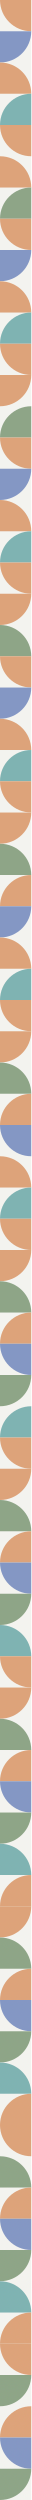
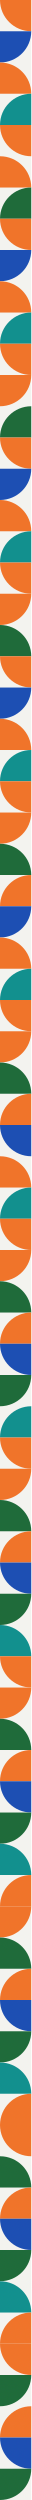
<svg xmlns="http://www.w3.org/2000/svg" viewBox="0 0 1 80" preserveAspectRatio="xMinYMin slice" aria-hidden="true">
  <rect width="1" height="80" fill="#f3f3ef" />
-   <path d="M0,0 L1,0 A1,1 0 0 1 0,1 Z" transform="translate(0.5,0.5) rotate(90) translate(-0.5,-0.5)" fill="#dda37a" />
-   <path d="M0,0 L1,0 A1,1 0 0 1 0,1 Z" transform="translate(0.5,1.5) rotate(0) translate(-0.5,-0.5)" fill="#8497c4" />
-   <path d="M0,0 L1,0 A1,1 0 0 1 0,1 Z" transform="translate(0.5,2.5) rotate(270) translate(-0.5,-0.5)" fill="#dda37a" />
-   <path d="M0,0 L1,0 A1,1 0 0 1 0,1 Z" transform="translate(0.5,3.5) rotate(180) translate(-0.5,-0.5)" fill="#7fb3b2" />
-   <path d="M0,0 L1,0 A1,1 0 0 1 0,1 Z" transform="translate(0.5,4.5) rotate(90) translate(-0.5,-0.5)" fill="#dda37a" />
-   <path d="M0,0 L1,0 A1,1 0 0 1 0,1 Z" transform="translate(0.5,5.5) rotate(270) translate(-0.5,-0.5)" fill="#dda37a" />
-   <path d="M0,0 L1,0 A1,1 0 0 1 0,1 Z" transform="translate(0.5,6.5) rotate(180) translate(-0.5,-0.5)" fill="#8ea587" />
-   <path d="M0,0 L1,0 A1,1 0 0 1 0,1 Z" transform="translate(0.5,7.5) rotate(90) translate(-0.5,-0.5)" fill="#dda37a" />
-   <path d="M0,0 L1,0 A1,1 0 0 1 0,1 Z" transform="translate(0.5,8.5) rotate(0) translate(-0.5,-0.5)" fill="#8497c4" />
-   <path d="M0,0 L1,0 A1,1 0 0 1 0,1 Z" transform="translate(0.5,9.5) rotate(270) translate(-0.5,-0.5)" fill="#dda37a" />
-   <path d="M0,0 L1,0 A1,1 0 0 1 0,1 Z" transform="translate(0.5,10.5) rotate(180) translate(-0.5,-0.5)" fill="#7fb3b2" />
-   <path d="M0,0 L1,0 A1,1 0 0 1 0,1 Z" transform="translate(0.5,11.5) rotate(90) translate(-0.5,-0.5)" fill="#dda37a" />
-   <path d="M0,0 L1,0 A1,1 0 0 1 0,1 Z" transform="translate(0.5,12.5) rotate(0) translate(-0.5,-0.5)" fill="#dda37a" />
-   <path d="M0,0 L1,0 A1,1 0 0 1 0,1 Z" transform="translate(0.5,13.5) rotate(180) translate(-0.5,-0.5)" fill="#8ea587" />
-   <path d="M0,0 L1,0 A1,1 0 0 1 0,1 Z" transform="translate(0.5,14.5) rotate(90) translate(-0.5,-0.5)" fill="#dda37a" />
-   <path d="M0,0 L1,0 A1,1 0 0 1 0,1 Z" transform="translate(0.5,15.5) rotate(0) translate(-0.5,-0.5)" fill="#8497c4" />
-   <path d="M0,0 L1,0 A1,1 0 0 1 0,1 Z" transform="translate(0.5,16.5) rotate(270) translate(-0.5,-0.5)" fill="#dda37a" />
-   <path d="M0,0 L1,0 A1,1 0 0 1 0,1 Z" transform="translate(0.5,17.5) rotate(180) translate(-0.5,-0.5)" fill="#7fb3b2" />
-   <path d="M0,0 L1,0 A1,1 0 0 1 0,1 Z" transform="translate(0.5,18.5) rotate(90) translate(-0.5,-0.5)" fill="#dda37a" />
-   <path d="M0,0 L1,0 A1,1 0 0 1 0,1 Z" transform="translate(0.5,19.5) rotate(0) translate(-0.5,-0.5)" fill="#dda37a" />
-   <path d="M0,0 L1,0 A1,1 0 0 1 0,1 Z" transform="translate(0.5,20.5) rotate(270) translate(-0.5,-0.5)" fill="#8ea587" />
-   <path d="M0,0 L1,0 A1,1 0 0 1 0,1 Z" transform="translate(0.5,21.5) rotate(90) translate(-0.5,-0.5)" fill="#dda37a" />
-   <path d="M0,0 L1,0 A1,1 0 0 1 0,1 Z" transform="translate(0.5,22.5) rotate(0) translate(-0.5,-0.5)" fill="#8497c4" />
-   <path d="M0,0 L1,0 A1,1 0 0 1 0,1 Z" transform="translate(0.5,23.5) rotate(270) translate(-0.5,-0.5)" fill="#dda37a" />
-   <path d="M0,0 L1,0 A1,1 0 0 1 0,1 Z" transform="translate(0.5,24.5) rotate(180) translate(-0.5,-0.5)" fill="#7fb3b2" />
-   <path d="M0,0 L1,0 A1,1 0 0 1 0,1 Z" transform="translate(0.5,25.5) rotate(90) translate(-0.5,-0.5)" fill="#dda37a" />
-   <path d="M0,0 L1,0 A1,1 0 0 1 0,1 Z" transform="translate(0.5,26.5) rotate(0) translate(-0.5,-0.5)" fill="#dda37a" />
-   <path d="M0,0 L1,0 A1,1 0 0 1 0,1 Z" transform="translate(0.5,27.5) rotate(270) translate(-0.5,-0.5)" fill="#8ea587" />
-   <path d="M0,0 L1,0 A1,1 0 0 1 0,1 Z" transform="translate(0.5,28.5) rotate(180) translate(-0.5,-0.5)" fill="#dda37a" />
-   <path d="M0,0 L1,0 A1,1 0 0 1 0,1 Z" transform="translate(0.5,29.5) rotate(0) translate(-0.5,-0.5)" fill="#8497c4" />
-   <path d="M0,0 L1,0 A1,1 0 0 1 0,1 Z" transform="translate(0.5,30.5) rotate(270) translate(-0.5,-0.5)" fill="#dda37a" />
-   <path d="M0,0 L1,0 A1,1 0 0 1 0,1 Z" transform="translate(0.5,31.5) rotate(180) translate(-0.5,-0.5)" fill="#7fb3b2" />
-   <path d="M0,0 L1,0 A1,1 0 0 1 0,1 Z" transform="translate(0.5,32.5) rotate(90) translate(-0.5,-0.5)" fill="#dda37a" />
-   <path d="M0,0 L1,0 A1,1 0 0 1 0,1 Z" transform="translate(0.5,33.5) rotate(0) translate(-0.5,-0.5)" fill="#dda37a" />
-   <path d="M0,0 L1,0 A1,1 0 0 1 0,1 Z" transform="translate(0.5,34.5) rotate(270) translate(-0.5,-0.5)" fill="#8ea587" />
-   <path d="M0,0 L1,0 A1,1 0 0 1 0,1 Z" transform="translate(0.5,35.5) rotate(180) translate(-0.5,-0.5)" fill="#dda37a" />
-   <path d="M0,0 L1,0 A1,1 0 0 1 0,1 Z" transform="translate(0.5,36.5) rotate(90) translate(-0.5,-0.5)" fill="#8497c4" />
-   <path d="M0,0 L1,0 A1,1 0 0 1 0,1 Z" transform="translate(0.5,37.5) rotate(270) translate(-0.5,-0.5)" fill="#dda37a" />
-   <path d="M0,0 L1,0 A1,1 0 0 1 0,1 Z" transform="translate(0.5,38.5) rotate(180) translate(-0.5,-0.5)" fill="#7fb3b2" />
-   <path d="M0,0 L1,0 A1,1 0 0 1 0,1 Z" transform="translate(0.5,39.5) rotate(90) translate(-0.5,-0.5)" fill="#dda37a" />
-   <path d="M0,0 L1,0 A1,1 0 0 1 0,1 Z" transform="translate(0.5,40.5) rotate(0) translate(-0.5,-0.5)" fill="#dda37a" />
-   <path d="M0,0 L1,0 A1,1 0 0 1 0,1 Z" transform="translate(0.5,41.5) rotate(270) translate(-0.5,-0.5)" fill="#8ea587" />
-   <path d="M0,0 L1,0 A1,1 0 0 1 0,1 Z" transform="translate(0.5,42.5) rotate(180) translate(-0.5,-0.5)" fill="#dda37a" />
-   <path d="M0,0 L1,0 A1,1 0 0 1 0,1 Z" transform="translate(0.5,43.5) rotate(90) translate(-0.5,-0.5)" fill="#8497c4" />
-   <path d="M0,0 L1,0 A1,1 0 0 1 0,1 Z" transform="translate(0.5,44.5) rotate(0) translate(-0.5,-0.5)" fill="#8ea587" />
-   <path d="M0,0 L1,0 A1,1 0 0 1 0,1 Z" transform="translate(0.5,45.5) rotate(180) translate(-0.5,-0.5)" fill="#7fb3b2" />
-   <path d="M0,0 L1,0 A1,1 0 0 1 0,1 Z" transform="translate(0.5,46.5) rotate(90) translate(-0.5,-0.5)" fill="#dda37a" />
-   <path d="M0,0 L1,0 A1,1 0 0 1 0,1 Z" transform="translate(0.5,47.5) rotate(0) translate(-0.5,-0.5)" fill="#dda37a" />
-   <path d="M0,0 L1,0 A1,1 0 0 1 0,1 Z" transform="translate(0.5,48.5) rotate(270) translate(-0.5,-0.5)" fill="#8ea587" />
-   <path d="M0,0 L1,0 A1,1 0 0 1 0,1 Z" transform="translate(0.5,49.5) rotate(180) translate(-0.5,-0.5)" fill="#dda37a" />
-   <path d="M0,0 L1,0 A1,1 0 0 1 0,1 Z" transform="translate(0.5,50.5) rotate(90) translate(-0.5,-0.5)" fill="#8497c4" />
-   <path d="M0,0 L1,0 A1,1 0 0 1 0,1 Z" transform="translate(0.5,51.5) rotate(0) translate(-0.5,-0.5)" fill="#8ea587" />
-   <path d="M0,0 L1,0 A1,1 0 0 1 0,1 Z" transform="translate(0.5,52.5) rotate(270) translate(-0.5,-0.5)" fill="#7fb3b2" />
-   <path d="M0,0 L1,0 A1,1 0 0 1 0,1 Z" transform="translate(0.5,53.5) rotate(90) translate(-0.5,-0.5)" fill="#dda37a" />
-   <path d="M0,0 L1,0 A1,1 0 0 1 0,1 Z" transform="translate(0.5,54.5) rotate(0) translate(-0.5,-0.5)" fill="#dda37a" />
-   <path d="M0,0 L1,0 A1,1 0 0 1 0,1 Z" transform="translate(0.5,55.5) rotate(270) translate(-0.5,-0.5)" fill="#8ea587" />
-   <path d="M0,0 L1,0 A1,1 0 0 1 0,1 Z" transform="translate(0.5,56.5) rotate(180) translate(-0.5,-0.5)" fill="#dda37a" />
-   <path d="M0,0 L1,0 A1,1 0 0 1 0,1 Z" transform="translate(0.5,57.5) rotate(90) translate(-0.5,-0.5)" fill="#8497c4" />
-   <path d="M0,0 L1,0 A1,1 0 0 1 0,1 Z" transform="translate(0.5,58.5) rotate(0) translate(-0.5,-0.5)" fill="#8ea587" />
-   <path d="M0,0 L1,0 A1,1 0 0 1 0,1 Z" transform="translate(0.5,59.5) rotate(270) translate(-0.5,-0.5)" fill="#7fb3b2" />
-   <path d="M0,0 L1,0 A1,1 0 0 1 0,1 Z" transform="translate(0.5,60.5) rotate(180) translate(-0.5,-0.5)" fill="#dda37a" />
-   <path d="M0,0 L1,0 A1,1 0 0 1 0,1 Z" transform="translate(0.5,61.5) rotate(0) translate(-0.5,-0.5)" fill="#dda37a" />
-   <path d="M0,0 L1,0 A1,1 0 0 1 0,1 Z" transform="translate(0.5,62.5) rotate(270) translate(-0.5,-0.5)" fill="#8ea587" />
-   <path d="M0,0 L1,0 A1,1 0 0 1 0,1 Z" transform="translate(0.5,63.5) rotate(180) translate(-0.5,-0.5)" fill="#dda37a" />
-   <path d="M0,0 L1,0 A1,1 0 0 1 0,1 Z" transform="translate(0.5,64.5) rotate(90) translate(-0.5,-0.5)" fill="#8497c4" />
-   <path d="M0,0 L1,0 A1,1 0 0 1 0,1 Z" transform="translate(0.5,65.5) rotate(0) translate(-0.5,-0.5)" fill="#8ea587" />
-   <path d="M0,0 L1,0 A1,1 0 0 1 0,1 Z" transform="translate(0.5,66.5) rotate(270) translate(-0.5,-0.5)" fill="#7fb3b2" />
-   <path d="M0,0 L1,0 A1,1 0 0 1 0,1 Z" transform="translate(0.5,67.5) rotate(180) translate(-0.5,-0.5)" fill="#dda37a" />
-   <path d="M0,0 L1,0 A1,1 0 0 1 0,1 Z" transform="translate(0.5,68.5) rotate(90) translate(-0.5,-0.5)" fill="#dda37a" />
-   <path d="M0,0 L1,0 A1,1 0 0 1 0,1 Z" transform="translate(0.5,69.5) rotate(270) translate(-0.5,-0.5)" fill="#8ea587" />
-   <path d="M0,0 L1,0 A1,1 0 0 1 0,1 Z" transform="translate(0.5,70.5) rotate(180) translate(-0.5,-0.5)" fill="#dda37a" />
-   <path d="M0,0 L1,0 A1,1 0 0 1 0,1 Z" transform="translate(0.5,71.5) rotate(90) translate(-0.5,-0.5)" fill="#8497c4" />
-   <path d="M0,0 L1,0 A1,1 0 0 1 0,1 Z" transform="translate(0.5,72.5) rotate(0) translate(-0.5,-0.5)" fill="#8ea587" />
-   <path d="M0,0 L1,0 A1,1 0 0 1 0,1 Z" transform="translate(0.5,73.5) rotate(270) translate(-0.5,-0.5)" fill="#7fb3b2" />
-   <path d="M0,0 L1,0 A1,1 0 0 1 0,1 Z" transform="translate(0.5,74.5) rotate(180) translate(-0.5,-0.5)" fill="#dda37a" />
-   <path d="M0,0 L1,0 A1,1 0 0 1 0,1 Z" transform="translate(0.5,75.5) rotate(90) translate(-0.5,-0.5)" fill="#dda37a" />
-   <path d="M0,0 L1,0 A1,1 0 0 1 0,1 Z" transform="translate(0.5,76.5) rotate(0) translate(-0.5,-0.5)" fill="#8ea587" />
-   <path d="M0,0 L1,0 A1,1 0 0 1 0,1 Z" transform="translate(0.5,77.5) rotate(180) translate(-0.5,-0.5)" fill="#dda37a" />
-   <path d="M0,0 L1,0 A1,1 0 0 1 0,1 Z" transform="translate(0.5,78.5) rotate(90) translate(-0.5,-0.5)" fill="#8497c4" />
-   <path d="M0,0 L1,0 A1,1 0 0 1 0,1 Z" transform="translate(0.5,79.5) rotate(0) translate(-0.5,-0.5)" fill="#8ea587" />
+   <path d="M0,0 L1,0 A1,1 0 0 1 0,1 Z" transform="translate(0.5,0.5) rotate(90) translate(-0.5,-0.5)" fill="#f0742a" />
+   <path d="M0,0 L1,0 A1,1 0 0 1 0,1 Z" transform="translate(0.5,1.5) rotate(0) translate(-0.5,-0.5)" fill="#1d4fb3" />
+   <path d="M0,0 L1,0 A1,1 0 0 1 0,1 Z" transform="translate(0.5,2.5) rotate(270) translate(-0.5,-0.5)" fill="#f0742a" />
+   <path d="M0,0 L1,0 A1,1 0 0 1 0,1 Z" transform="translate(0.5,3.5) rotate(180) translate(-0.5,-0.5)" fill="#12908e" />
+   <path d="M0,0 L1,0 A1,1 0 0 1 0,1 Z" transform="translate(0.5,4.5) rotate(90) translate(-0.5,-0.5)" fill="#f0742a" />
+   <path d="M0,0 L1,0 A1,1 0 0 1 0,1 Z" transform="translate(0.5,5.5) rotate(270) translate(-0.5,-0.5)" fill="#f0742a" />
+   <path d="M0,0 L1,0 A1,1 0 0 1 0,1 Z" transform="translate(0.5,6.5) rotate(180) translate(-0.5,-0.5)" fill="#1f6b3a" />
+   <path d="M0,0 L1,0 A1,1 0 0 1 0,1 Z" transform="translate(0.5,7.5) rotate(90) translate(-0.5,-0.5)" fill="#f0742a" />
+   <path d="M0,0 L1,0 A1,1 0 0 1 0,1 Z" transform="translate(0.5,8.5) rotate(0) translate(-0.5,-0.5)" fill="#1d4fb3" />
+   <path d="M0,0 L1,0 A1,1 0 0 1 0,1 Z" transform="translate(0.5,9.5) rotate(270) translate(-0.5,-0.5)" fill="#f0742a" />
+   <path d="M0,0 L1,0 A1,1 0 0 1 0,1 Z" transform="translate(0.5,10.5) rotate(180) translate(-0.5,-0.5)" fill="#12908e" />
+   <path d="M0,0 L1,0 A1,1 0 0 1 0,1 Z" transform="translate(0.5,11.5) rotate(90) translate(-0.5,-0.5)" fill="#f0742a" />
+   <path d="M0,0 L1,0 A1,1 0 0 1 0,1 Z" transform="translate(0.5,12.5) rotate(0) translate(-0.5,-0.5)" fill="#f0742a" />
+   <path d="M0,0 L1,0 A1,1 0 0 1 0,1 Z" transform="translate(0.5,13.5) rotate(180) translate(-0.5,-0.5)" fill="#1f6b3a" />
+   <path d="M0,0 L1,0 A1,1 0 0 1 0,1 Z" transform="translate(0.5,14.5) rotate(90) translate(-0.5,-0.5)" fill="#f0742a" />
+   <path d="M0,0 L1,0 A1,1 0 0 1 0,1 Z" transform="translate(0.5,15.5) rotate(0) translate(-0.5,-0.5)" fill="#1d4fb3" />
+   <path d="M0,0 L1,0 A1,1 0 0 1 0,1 Z" transform="translate(0.5,16.5) rotate(270) translate(-0.5,-0.5)" fill="#f0742a" />
+   <path d="M0,0 L1,0 A1,1 0 0 1 0,1 Z" transform="translate(0.5,17.5) rotate(180) translate(-0.5,-0.5)" fill="#12908e" />
+   <path d="M0,0 L1,0 A1,1 0 0 1 0,1 Z" transform="translate(0.5,18.5) rotate(90) translate(-0.5,-0.5)" fill="#f0742a" />
+   <path d="M0,0 L1,0 A1,1 0 0 1 0,1 Z" transform="translate(0.5,19.5) rotate(0) translate(-0.5,-0.5)" fill="#f0742a" />
+   <path d="M0,0 L1,0 A1,1 0 0 1 0,1 Z" transform="translate(0.5,20.5) rotate(270) translate(-0.5,-0.5)" fill="#1f6b3a" />
+   <path d="M0,0 L1,0 A1,1 0 0 1 0,1 Z" transform="translate(0.5,21.5) rotate(90) translate(-0.5,-0.5)" fill="#f0742a" />
+   <path d="M0,0 L1,0 A1,1 0 0 1 0,1 Z" transform="translate(0.5,22.5) rotate(0) translate(-0.5,-0.5)" fill="#1d4fb3" />
+   <path d="M0,0 L1,0 A1,1 0 0 1 0,1 Z" transform="translate(0.5,23.5) rotate(270) translate(-0.5,-0.5)" fill="#f0742a" />
+   <path d="M0,0 L1,0 A1,1 0 0 1 0,1 Z" transform="translate(0.5,24.5) rotate(180) translate(-0.5,-0.5)" fill="#12908e" />
+   <path d="M0,0 L1,0 A1,1 0 0 1 0,1 Z" transform="translate(0.5,25.5) rotate(90) translate(-0.5,-0.5)" fill="#f0742a" />
+   <path d="M0,0 L1,0 A1,1 0 0 1 0,1 Z" transform="translate(0.5,26.5) rotate(0) translate(-0.5,-0.5)" fill="#f0742a" />
+   <path d="M0,0 L1,0 A1,1 0 0 1 0,1 Z" transform="translate(0.5,27.5) rotate(270) translate(-0.5,-0.5)" fill="#1f6b3a" />
+   <path d="M0,0 L1,0 A1,1 0 0 1 0,1 Z" transform="translate(0.5,28.5) rotate(180) translate(-0.5,-0.5)" fill="#f0742a" />
+   <path d="M0,0 L1,0 A1,1 0 0 1 0,1 Z" transform="translate(0.5,29.5) rotate(0) translate(-0.5,-0.5)" fill="#1d4fb3" />
+   <path d="M0,0 L1,0 A1,1 0 0 1 0,1 Z" transform="translate(0.5,30.5) rotate(270) translate(-0.5,-0.5)" fill="#f0742a" />
+   <path d="M0,0 L1,0 A1,1 0 0 1 0,1 Z" transform="translate(0.5,31.5) rotate(180) translate(-0.5,-0.5)" fill="#12908e" />
+   <path d="M0,0 L1,0 A1,1 0 0 1 0,1 Z" transform="translate(0.5,32.5) rotate(90) translate(-0.5,-0.5)" fill="#f0742a" />
+   <path d="M0,0 L1,0 A1,1 0 0 1 0,1 Z" transform="translate(0.5,33.5) rotate(0) translate(-0.5,-0.5)" fill="#f0742a" />
+   <path d="M0,0 L1,0 A1,1 0 0 1 0,1 Z" transform="translate(0.5,34.5) rotate(270) translate(-0.5,-0.5)" fill="#1f6b3a" />
+   <path d="M0,0 L1,0 A1,1 0 0 1 0,1 Z" transform="translate(0.5,35.5) rotate(180) translate(-0.5,-0.5)" fill="#f0742a" />
+   <path d="M0,0 L1,0 A1,1 0 0 1 0,1 Z" transform="translate(0.5,36.5) rotate(90) translate(-0.5,-0.5)" fill="#1d4fb3" />
+   <path d="M0,0 L1,0 A1,1 0 0 1 0,1 Z" transform="translate(0.5,37.5) rotate(270) translate(-0.5,-0.5)" fill="#f0742a" />
+   <path d="M0,0 L1,0 A1,1 0 0 1 0,1 Z" transform="translate(0.5,38.5) rotate(180) translate(-0.5,-0.5)" fill="#12908e" />
+   <path d="M0,0 L1,0 A1,1 0 0 1 0,1 Z" transform="translate(0.5,39.5) rotate(90) translate(-0.5,-0.5)" fill="#f0742a" />
+   <path d="M0,0 L1,0 A1,1 0 0 1 0,1 Z" transform="translate(0.5,40.5) rotate(0) translate(-0.5,-0.5)" fill="#f0742a" />
+   <path d="M0,0 L1,0 A1,1 0 0 1 0,1 Z" transform="translate(0.5,41.5) rotate(270) translate(-0.5,-0.5)" fill="#1f6b3a" />
+   <path d="M0,0 L1,0 A1,1 0 0 1 0,1 Z" transform="translate(0.5,42.5) rotate(180) translate(-0.5,-0.5)" fill="#f0742a" />
+   <path d="M0,0 L1,0 A1,1 0 0 1 0,1 Z" transform="translate(0.5,43.5) rotate(90) translate(-0.5,-0.5)" fill="#1d4fb3" />
+   <path d="M0,0 L1,0 A1,1 0 0 1 0,1 Z" transform="translate(0.5,44.5) rotate(0) translate(-0.5,-0.5)" fill="#1f6b3a" />
+   <path d="M0,0 L1,0 A1,1 0 0 1 0,1 Z" transform="translate(0.5,45.5) rotate(180) translate(-0.5,-0.5)" fill="#12908e" />
+   <path d="M0,0 L1,0 A1,1 0 0 1 0,1 Z" transform="translate(0.5,46.5) rotate(90) translate(-0.5,-0.5)" fill="#f0742a" />
+   <path d="M0,0 L1,0 A1,1 0 0 1 0,1 Z" transform="translate(0.5,47.5) rotate(0) translate(-0.5,-0.5)" fill="#f0742a" />
+   <path d="M0,0 L1,0 A1,1 0 0 1 0,1 Z" transform="translate(0.5,48.5) rotate(270) translate(-0.5,-0.5)" fill="#1f6b3a" />
+   <path d="M0,0 L1,0 A1,1 0 0 1 0,1 Z" transform="translate(0.5,49.5) rotate(180) translate(-0.5,-0.5)" fill="#f0742a" />
+   <path d="M0,0 L1,0 A1,1 0 0 1 0,1 Z" transform="translate(0.5,50.5) rotate(90) translate(-0.5,-0.5)" fill="#1d4fb3" />
+   <path d="M0,0 L1,0 A1,1 0 0 1 0,1 Z" transform="translate(0.5,51.5) rotate(0) translate(-0.5,-0.5)" fill="#1f6b3a" />
+   <path d="M0,0 L1,0 A1,1 0 0 1 0,1 Z" transform="translate(0.5,52.5) rotate(270) translate(-0.5,-0.5)" fill="#12908e" />
+   <path d="M0,0 L1,0 A1,1 0 0 1 0,1 Z" transform="translate(0.5,53.5) rotate(90) translate(-0.5,-0.5)" fill="#f0742a" />
+   <path d="M0,0 L1,0 A1,1 0 0 1 0,1 Z" transform="translate(0.5,54.5) rotate(0) translate(-0.5,-0.5)" fill="#f0742a" />
+   <path d="M0,0 L1,0 A1,1 0 0 1 0,1 Z" transform="translate(0.5,55.5) rotate(270) translate(-0.5,-0.5)" fill="#1f6b3a" />
+   <path d="M0,0 L1,0 A1,1 0 0 1 0,1 Z" transform="translate(0.5,56.5) rotate(180) translate(-0.5,-0.5)" fill="#f0742a" />
+   <path d="M0,0 L1,0 A1,1 0 0 1 0,1 Z" transform="translate(0.5,57.5) rotate(90) translate(-0.5,-0.5)" fill="#1d4fb3" />
+   <path d="M0,0 L1,0 A1,1 0 0 1 0,1 Z" transform="translate(0.5,58.5) rotate(0) translate(-0.5,-0.5)" fill="#1f6b3a" />
+   <path d="M0,0 L1,0 A1,1 0 0 1 0,1 Z" transform="translate(0.5,59.5) rotate(270) translate(-0.5,-0.5)" fill="#12908e" />
+   <path d="M0,0 L1,0 A1,1 0 0 1 0,1 Z" transform="translate(0.5,60.5) rotate(180) translate(-0.5,-0.5)" fill="#f0742a" />
+   <path d="M0,0 L1,0 A1,1 0 0 1 0,1 Z" transform="translate(0.5,61.5) rotate(0) translate(-0.5,-0.5)" fill="#f0742a" />
+   <path d="M0,0 L1,0 A1,1 0 0 1 0,1 Z" transform="translate(0.5,62.5) rotate(270) translate(-0.5,-0.5)" fill="#1f6b3a" />
+   <path d="M0,0 L1,0 A1,1 0 0 1 0,1 Z" transform="translate(0.5,63.5) rotate(180) translate(-0.5,-0.5)" fill="#f0742a" />
+   <path d="M0,0 L1,0 A1,1 0 0 1 0,1 Z" transform="translate(0.5,64.5) rotate(90) translate(-0.5,-0.5)" fill="#1d4fb3" />
+   <path d="M0,0 L1,0 A1,1 0 0 1 0,1 Z" transform="translate(0.5,65.5) rotate(0) translate(-0.5,-0.5)" fill="#1f6b3a" />
+   <path d="M0,0 L1,0 A1,1 0 0 1 0,1 Z" transform="translate(0.5,66.5) rotate(270) translate(-0.5,-0.5)" fill="#12908e" />
+   <path d="M0,0 L1,0 A1,1 0 0 1 0,1 Z" transform="translate(0.5,67.5) rotate(180) translate(-0.5,-0.5)" fill="#f0742a" />
+   <path d="M0,0 L1,0 A1,1 0 0 1 0,1 Z" transform="translate(0.5,68.5) rotate(90) translate(-0.5,-0.5)" fill="#f0742a" />
+   <path d="M0,0 L1,0 A1,1 0 0 1 0,1 Z" transform="translate(0.5,69.5) rotate(270) translate(-0.5,-0.5)" fill="#1f6b3a" />
+   <path d="M0,0 L1,0 A1,1 0 0 1 0,1 Z" transform="translate(0.5,70.5) rotate(180) translate(-0.5,-0.5)" fill="#f0742a" />
+   <path d="M0,0 L1,0 A1,1 0 0 1 0,1 Z" transform="translate(0.5,71.5) rotate(90) translate(-0.5,-0.5)" fill="#1d4fb3" />
+   <path d="M0,0 L1,0 A1,1 0 0 1 0,1 Z" transform="translate(0.5,72.5) rotate(0) translate(-0.5,-0.5)" fill="#1f6b3a" />
+   <path d="M0,0 L1,0 A1,1 0 0 1 0,1 Z" transform="translate(0.5,73.5) rotate(270) translate(-0.5,-0.5)" fill="#12908e" />
+   <path d="M0,0 L1,0 A1,1 0 0 1 0,1 Z" transform="translate(0.5,74.5) rotate(180) translate(-0.5,-0.5)" fill="#f0742a" />
+   <path d="M0,0 L1,0 A1,1 0 0 1 0,1 Z" transform="translate(0.5,75.5) rotate(90) translate(-0.5,-0.5)" fill="#f0742a" />
+   <path d="M0,0 L1,0 A1,1 0 0 1 0,1 Z" transform="translate(0.5,76.5) rotate(0) translate(-0.5,-0.5)" fill="#1f6b3a" />
+   <path d="M0,0 L1,0 A1,1 0 0 1 0,1 Z" transform="translate(0.5,77.5) rotate(180) translate(-0.5,-0.5)" fill="#f0742a" />
+   <path d="M0,0 L1,0 A1,1 0 0 1 0,1 Z" transform="translate(0.5,78.5) rotate(90) translate(-0.5,-0.5)" fill="#1d4fb3" />
+   <path d="M0,0 L1,0 A1,1 0 0 1 0,1 Z" transform="translate(0.5,79.5) rotate(0) translate(-0.5,-0.5)" fill="#1f6b3a" />
</svg>
